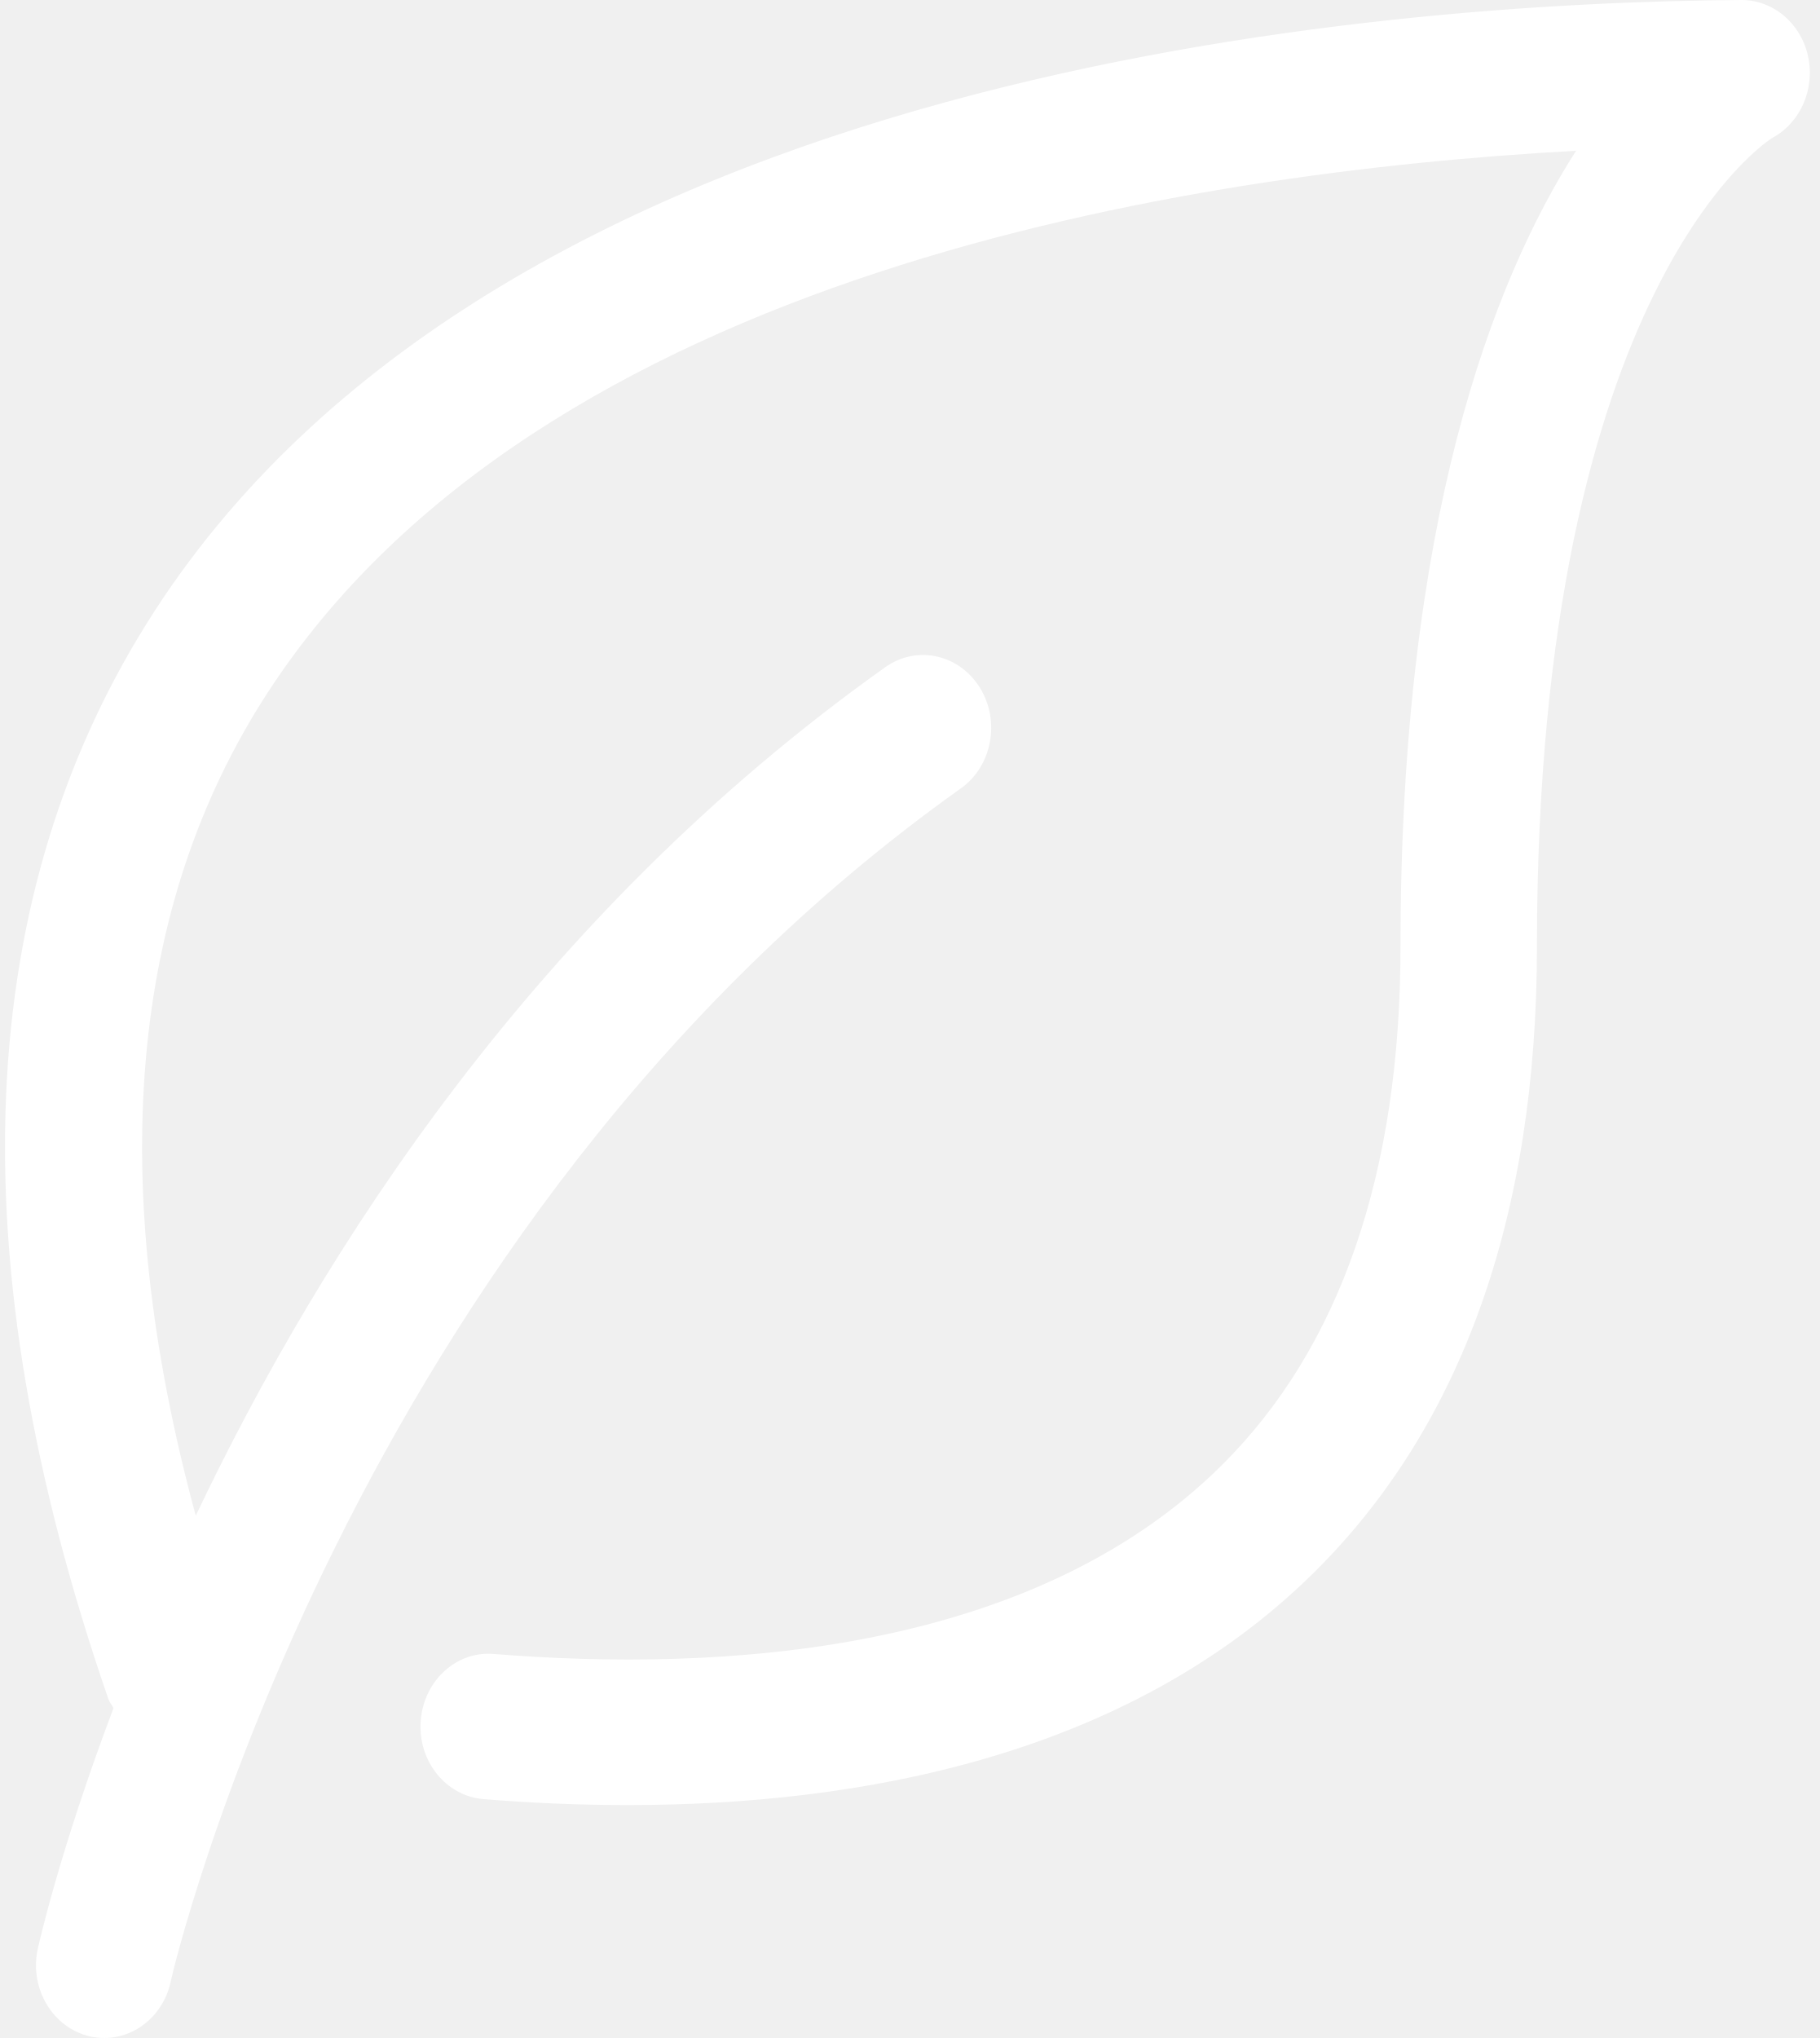
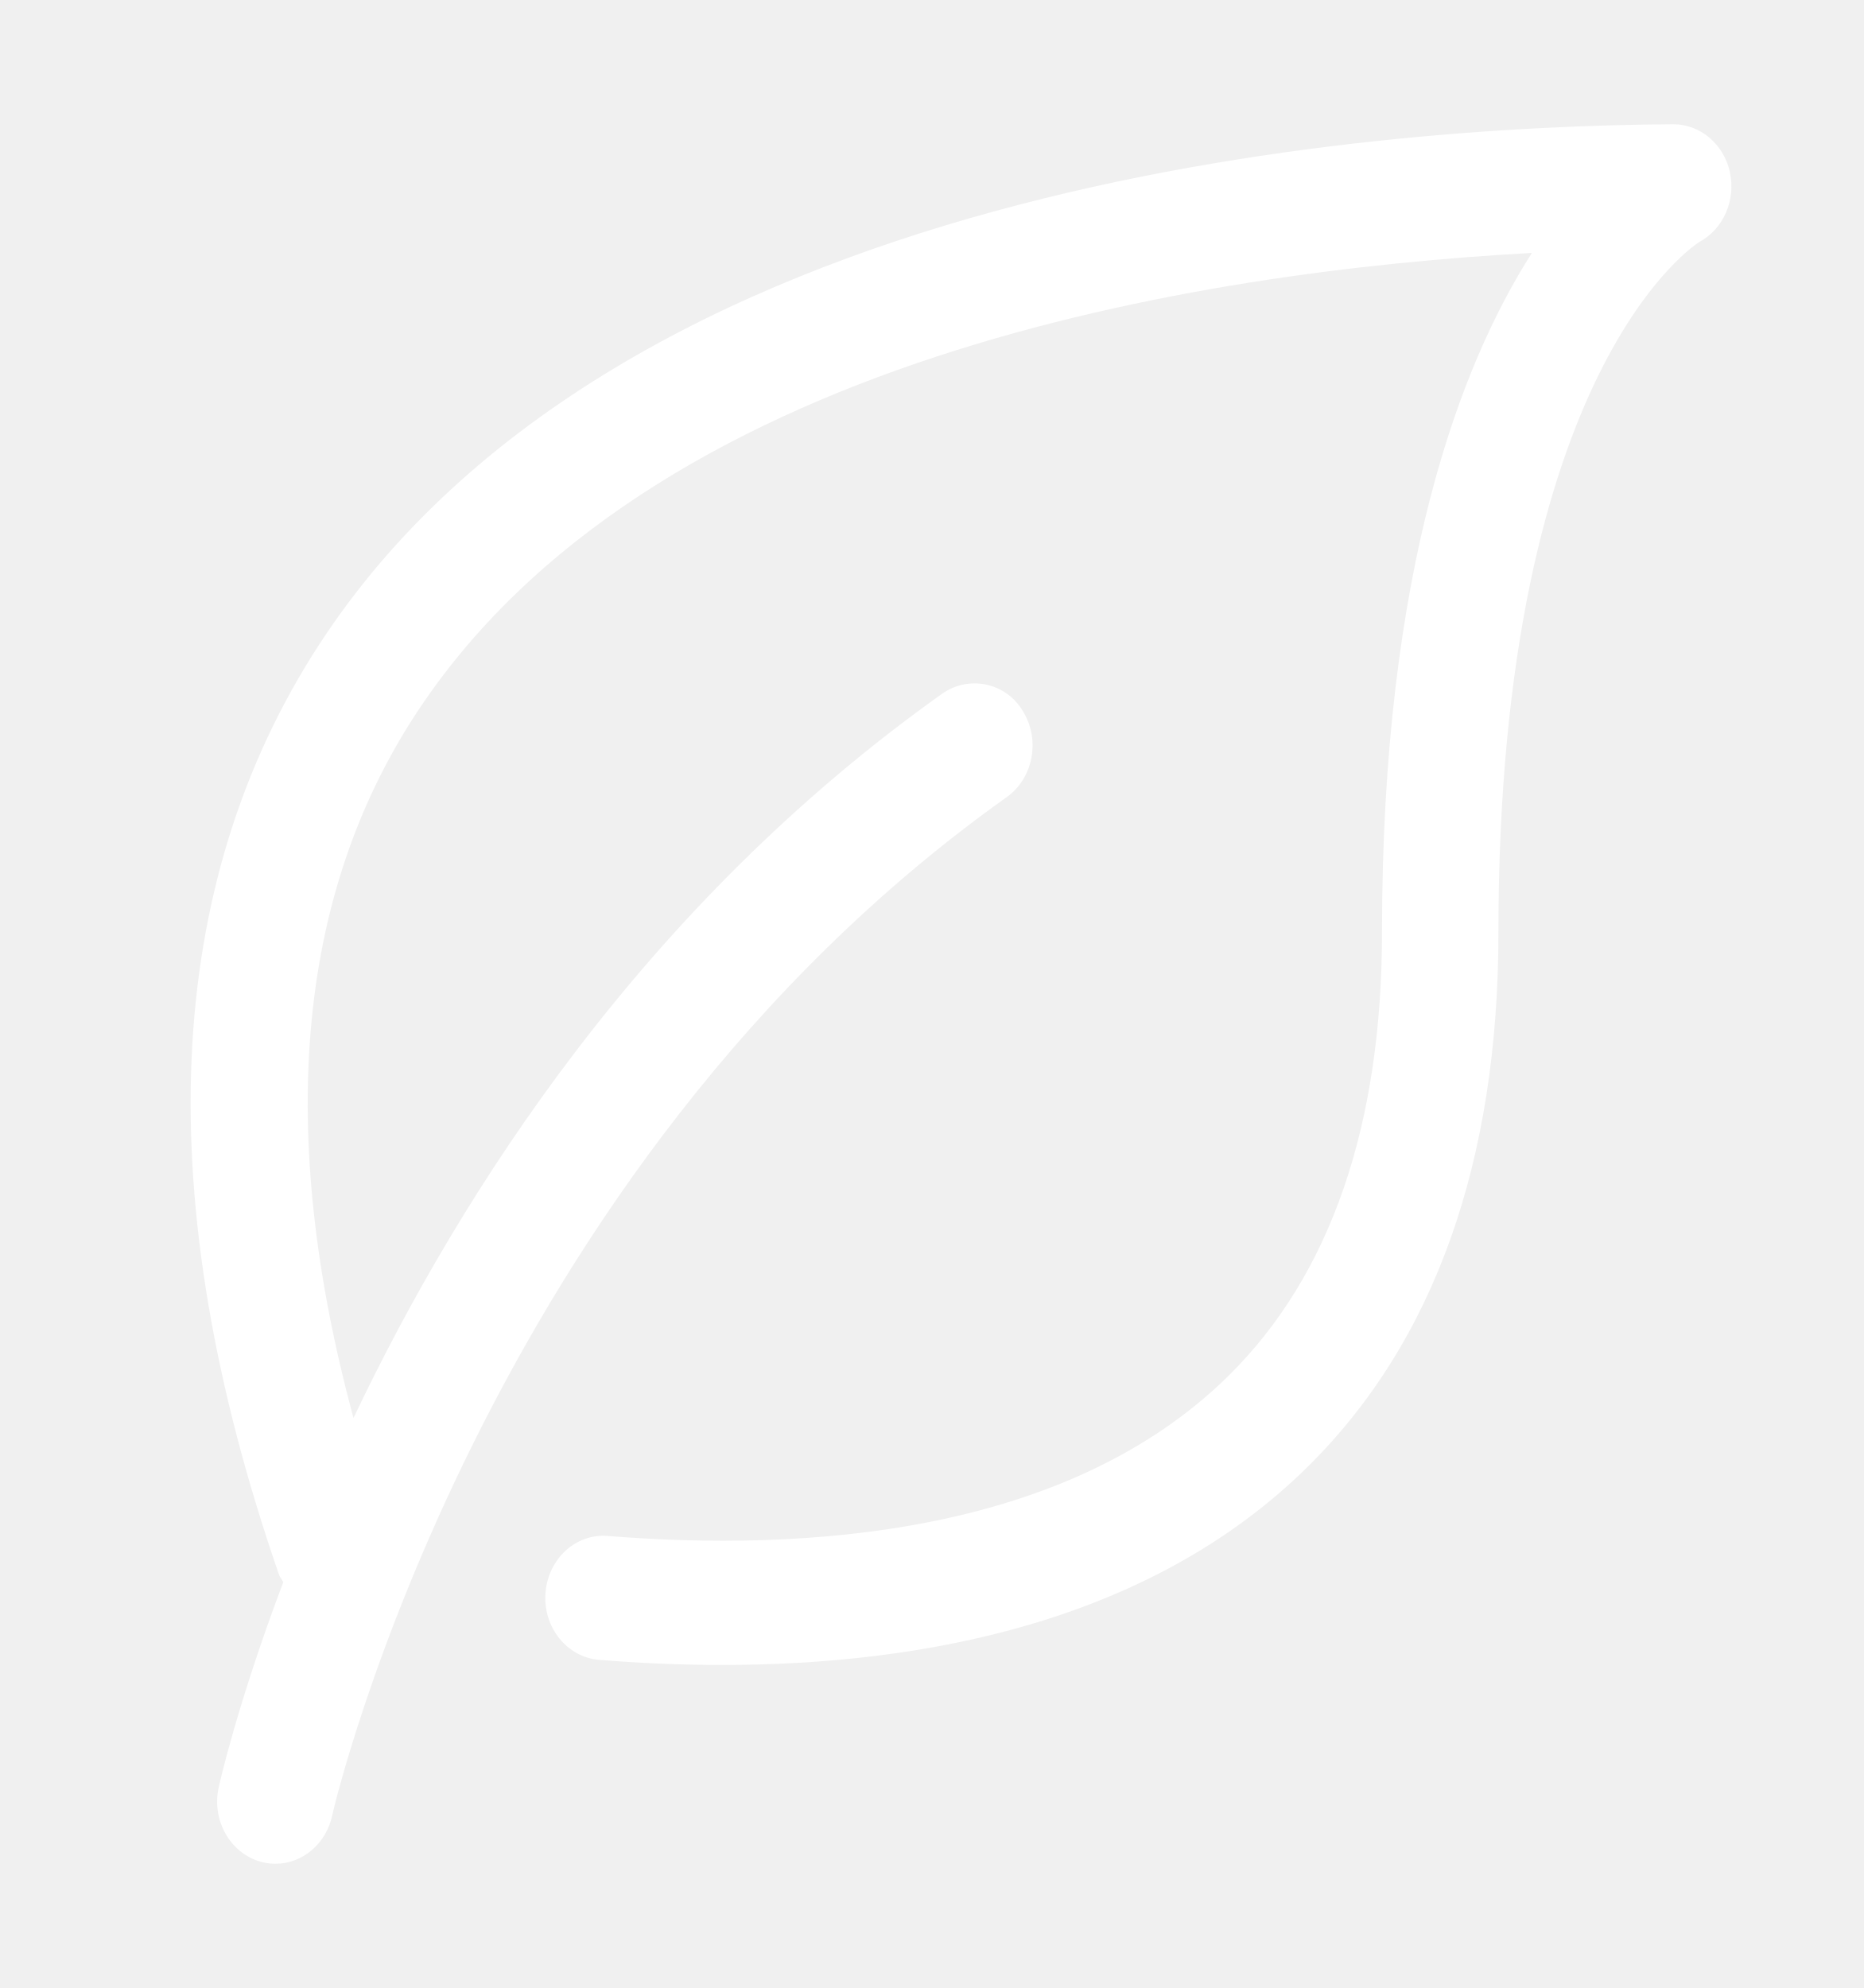
- <svg xmlns="http://www.w3.org/2000/svg" width="25" height="28" fill="none">
-   <path d="M24.844.767c-.1-.45-.48-.767-.912-.767h-.005C18.989.033 6.982.916 2.134 8.38c-2.518 3.878-2.735 8.913-.644 14.965.016.047.048.079.07.122C.813 25.44.523 26.753.516 26.79c-.11.54.214 1.072.72 1.188a.88.88 0 00.197.022c.433 0 .822-.321.916-.79.02-.102 2.409-10.373 10.854-16.378.431-.306.547-.927.26-1.387-.288-.46-.87-.585-1.3-.277-4.79 3.405-7.739 8.008-9.473 11.656-1.242-4.578-.916-8.377.986-11.305 3.743-5.764 12.622-7.154 17.982-7.448C20.505 3.872 19.245 7.174 19.245 13c0 3.12-.83 5.522-2.465 7.14-2.62 2.591-6.88 2.834-9.993 2.584-.518-.045-.967.371-1.006.922-.04.55.347 1.03.863 1.072.623.051 1.29.082 1.981.082 3.17 0 6.87-.663 9.43-3.194 2.034-2.011 3.065-4.906 3.065-8.605 0-9.099 3.216-11.096 3.232-11.105.39-.209.594-.677.492-1.129z" fill="#fff" />
+ <svg xmlns="http://www.w3.org/2000/svg" width="30" height="32" fill="none">
+   <g clip-path="url(#A)">
+     <path d="M27.844 2.767c-.1-.45-.479-.767-.911-.767-4.943.033-16.951.916-21.799 8.38-2.518 3.878-2.735 8.913-.644 14.965.016.047.049.079.07.122-.747 1.973-1.037 3.286-1.044 3.323-.109.54.215 1.072.721 1.188a.88.88 0 0 0 .197.022c.432 0 .821-.321.916-.79.02-.102 2.408-10.373 10.853-16.378.431-.306.547-.927.26-1.387a.9.9 0 0 0-1.3-.277c-4.789 3.405-7.738 8.008-9.473 11.656-1.241-4.578-.916-8.377.986-11.305 3.743-5.764 12.622-7.154 17.982-7.448C23.505 5.872 22.245 9.174 22.245 15c0 3.12-.83 5.522-2.465 7.14-2.621 2.591-6.879 2.834-9.994 2.584-.518-.045-.967.371-1.006.922s.348 1.03.863 1.072c.623.051 1.289.082 1.981.082 3.171 0 6.869-.663 9.429-3.194 2.034-2.011 3.066-4.906 3.066-8.605 0-9.099 3.216-11.096 3.232-11.105.39-.209.594-.677.492-1.129z" fill="#fff" />
+   </g>
+   <defs>
+     <clipPath id="A">
+       <path fill="#fff" d="M0 0h30v32H0z" />
+     </clipPath>
+   </defs>
</svg>
